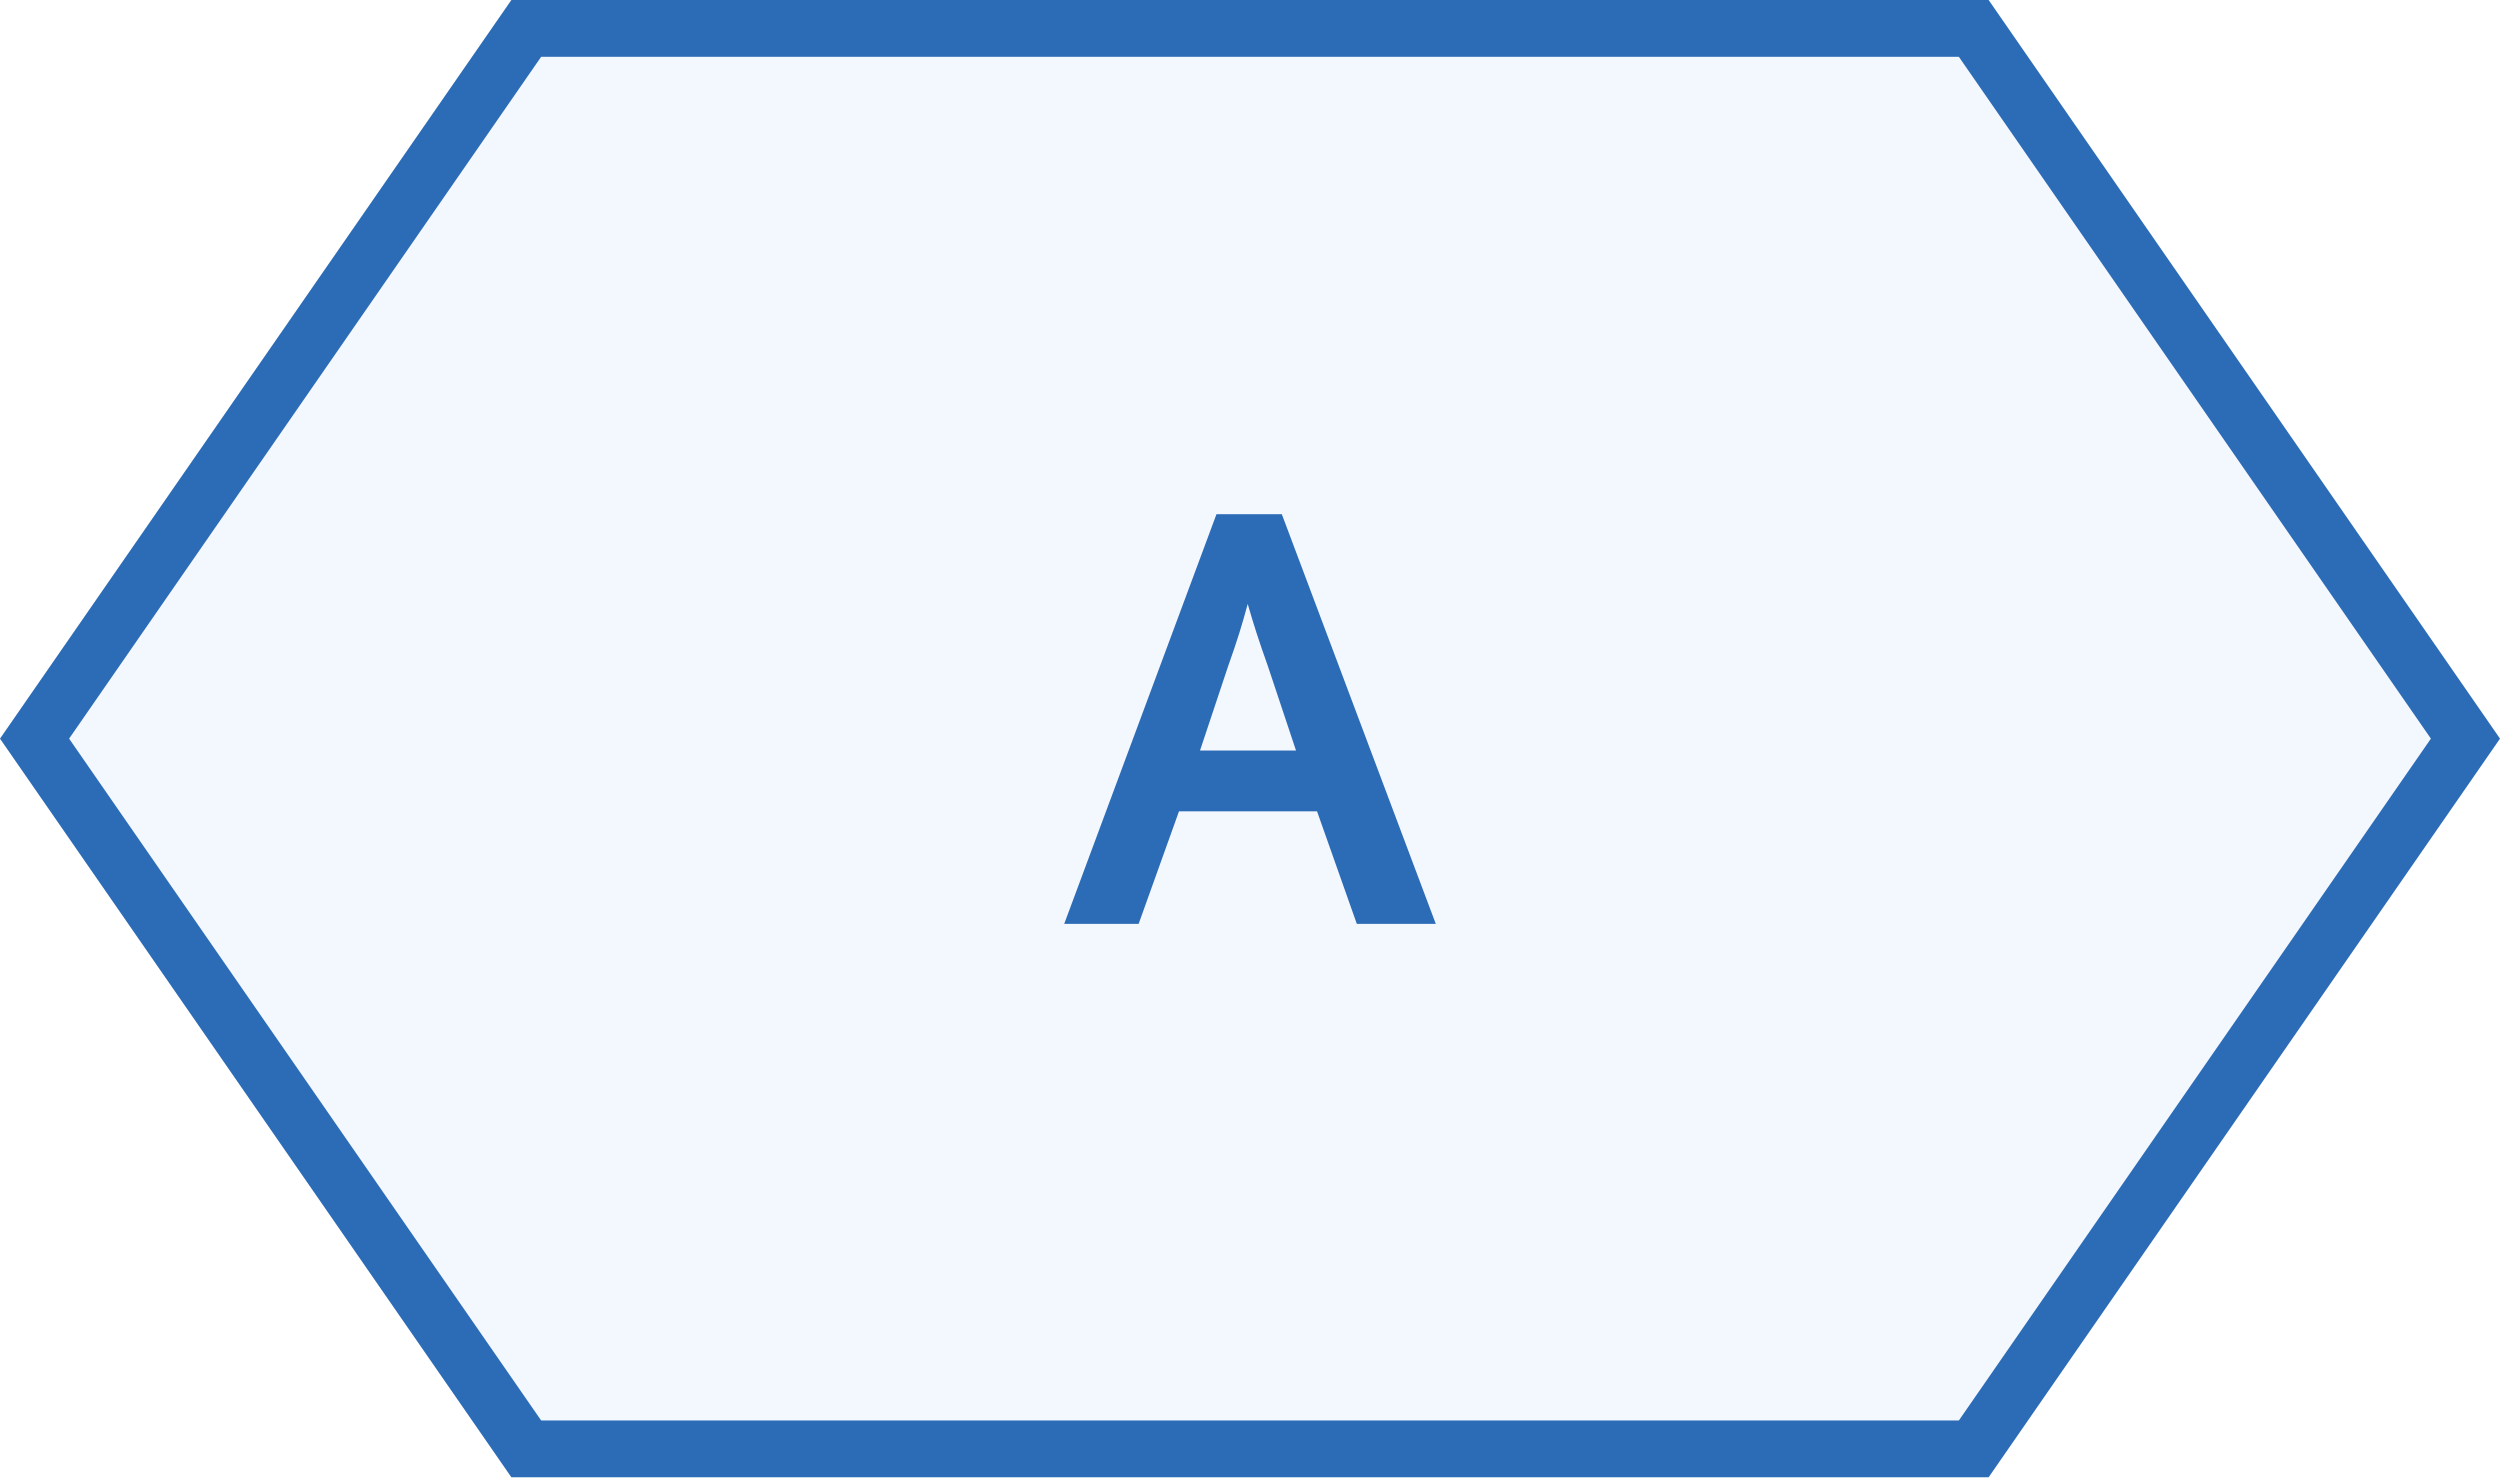
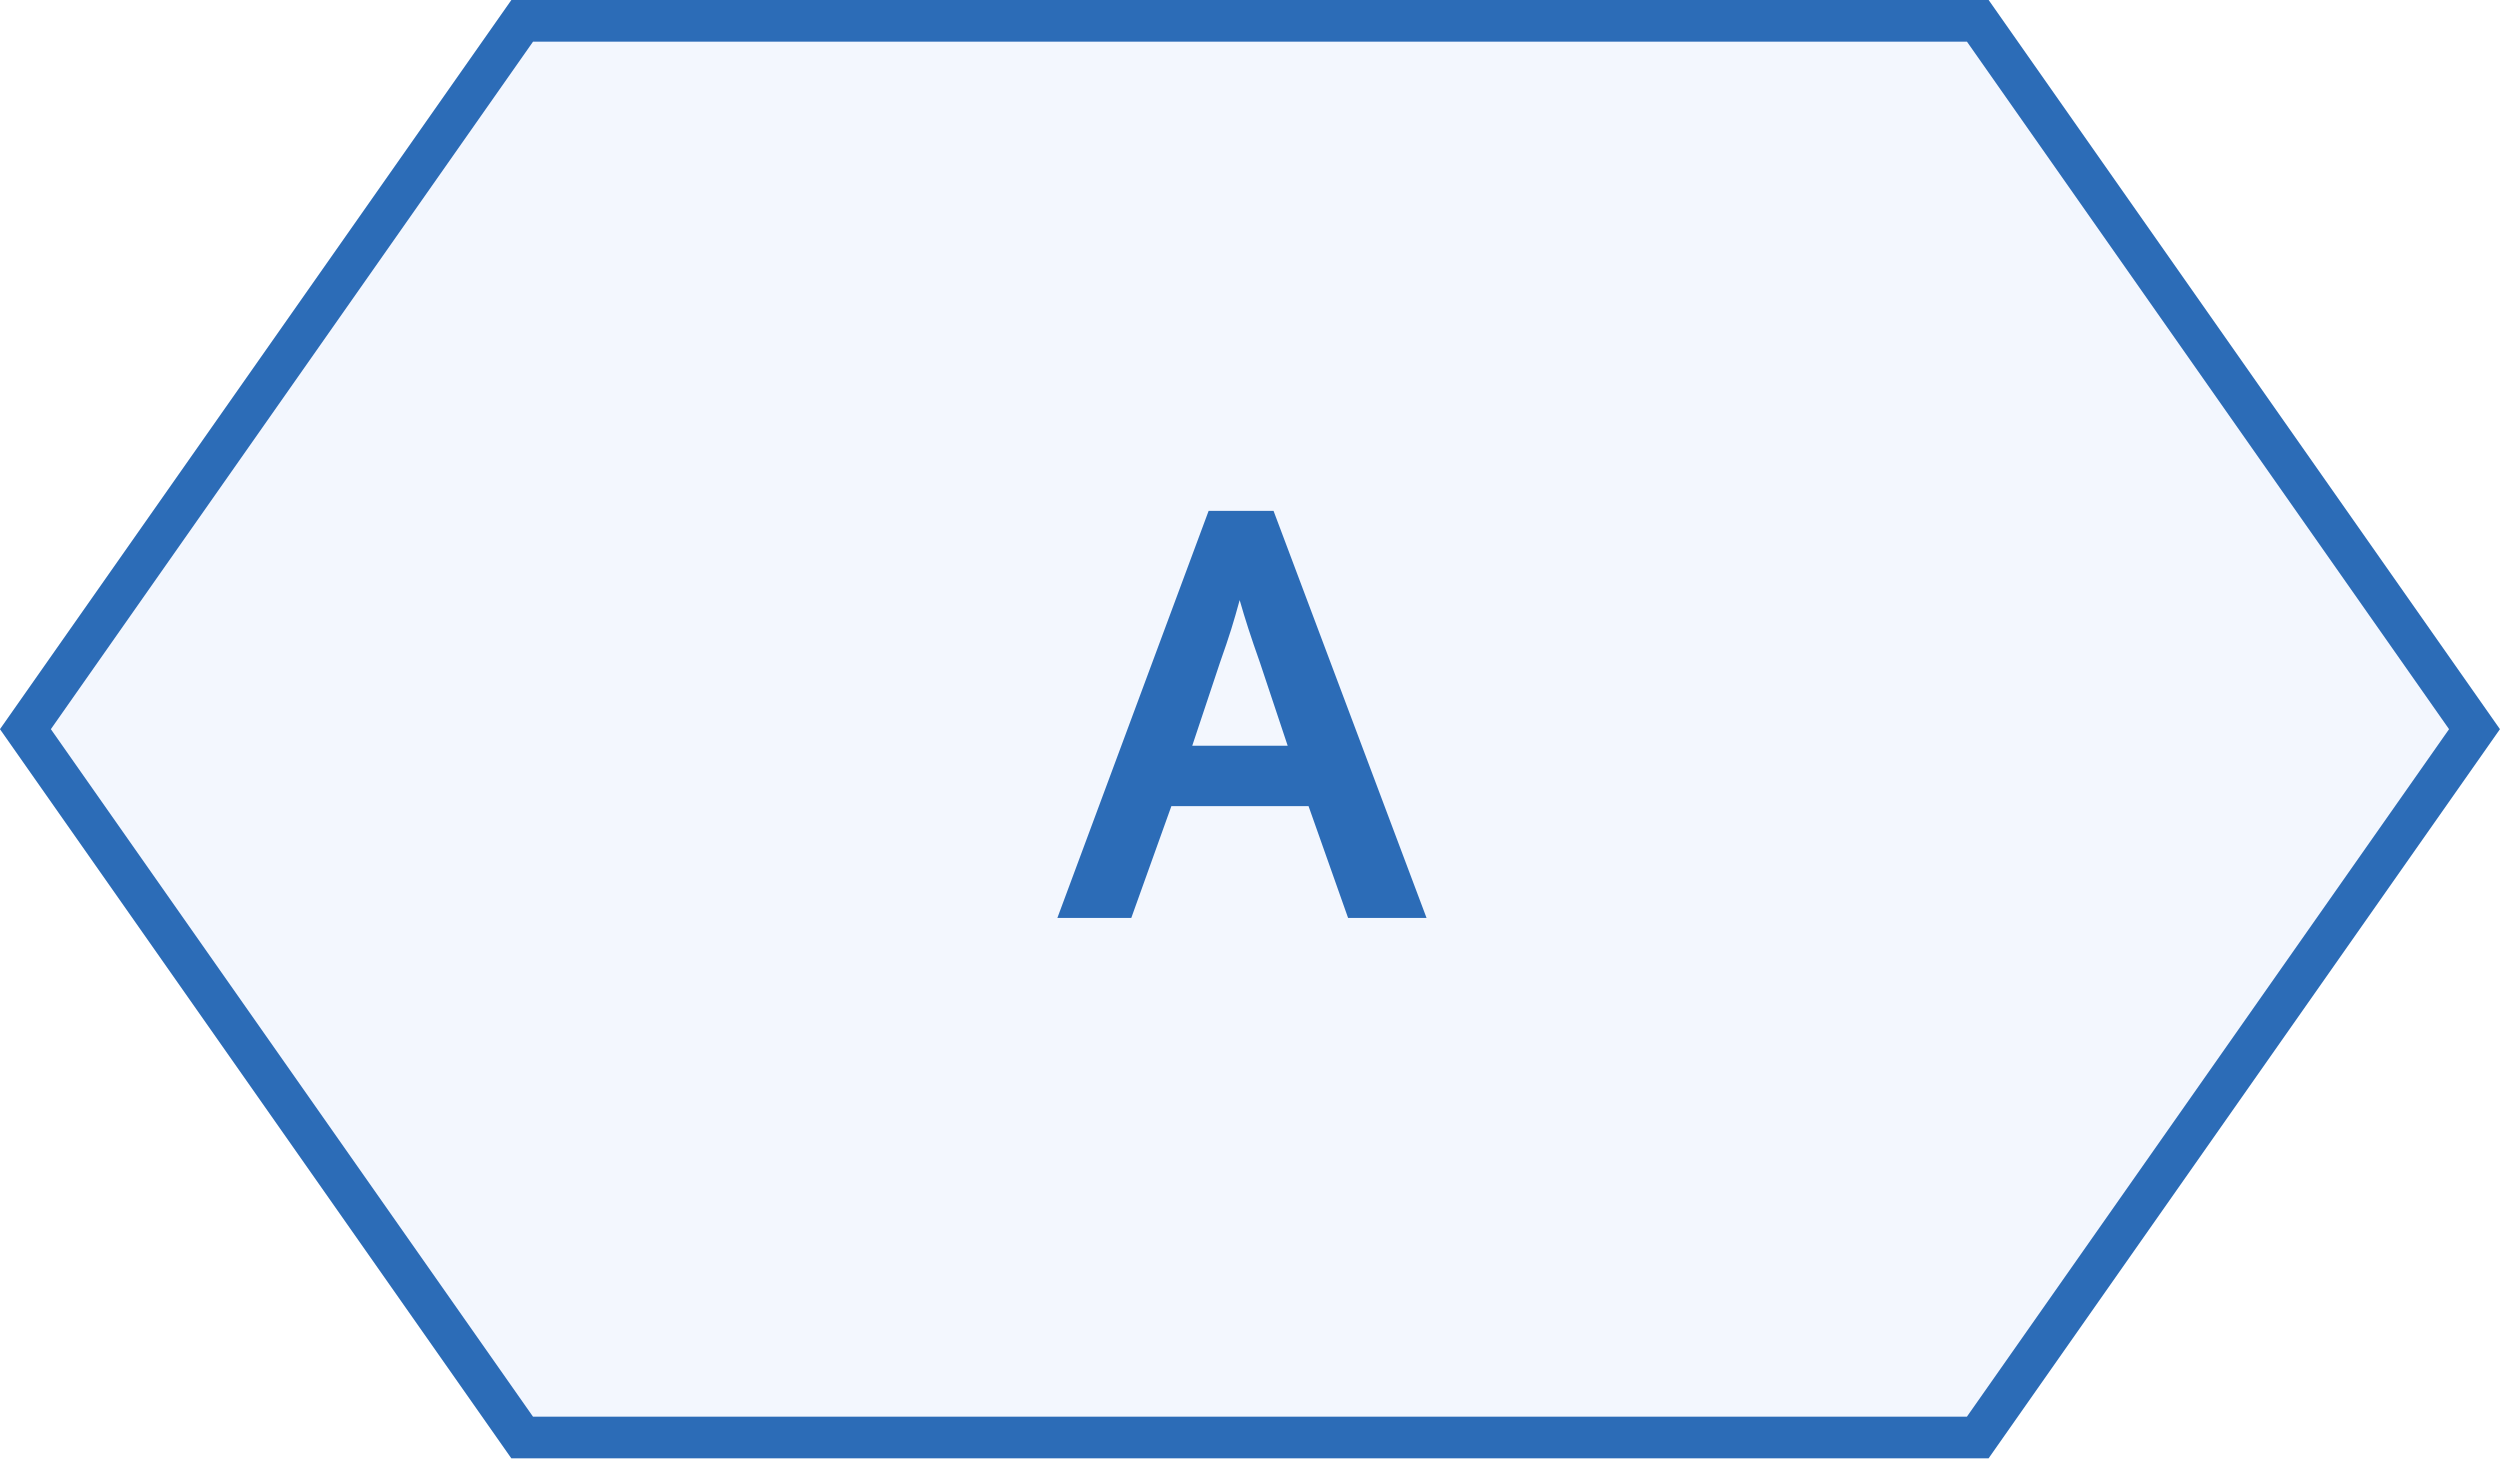
- <svg xmlns="http://www.w3.org/2000/svg" width="44" height="26" viewBox="0 0 44 26">
+ <svg xmlns="http://www.w3.org/2000/svg" width="60" height="35" viewBox="0 0 60 35">
  <g fill="none" fill-rule="evenodd">
-     <path fill="#F3F7FE" stroke="#2C6CB7" d="M34.738.5H9.262L.608 13l8.654 12.5h25.476L43.392 13 34.738.5z" />
-     <path fill="#2C6CB7" fill-rule="nonzero" d="M20.04 16.26l.71-1.98h2.43l.7 1.98h1.39l-2.71-7.21h-1.15l-2.68 7.21h1.31zm2.77-3.05h-1.69l.49-1.47c.18-.51.24-.71.35-1.11.1.35.19.63.36 1.11l.49 1.47z" />
+     <path fill="#F3F7FE" stroke="#2C6CB7" d="M47.467.5H12.533L.61 17.5l11.922 17h34.934l11.922-17L47.467.5z" />
+     <path fill="#2C6CB7" fill-rule="nonzero" d="M27.151 22.03l.962-2.683h3.292l.949 2.683h1.883l-3.672-9.769h-1.558l-3.63 9.769h1.774zm3.753-4.133h-2.29l.664-1.991c.244-.691.325-.962.474-1.504.136.474.258.853.488 1.504l.664 1.991z" />
  </g>
</svg>
